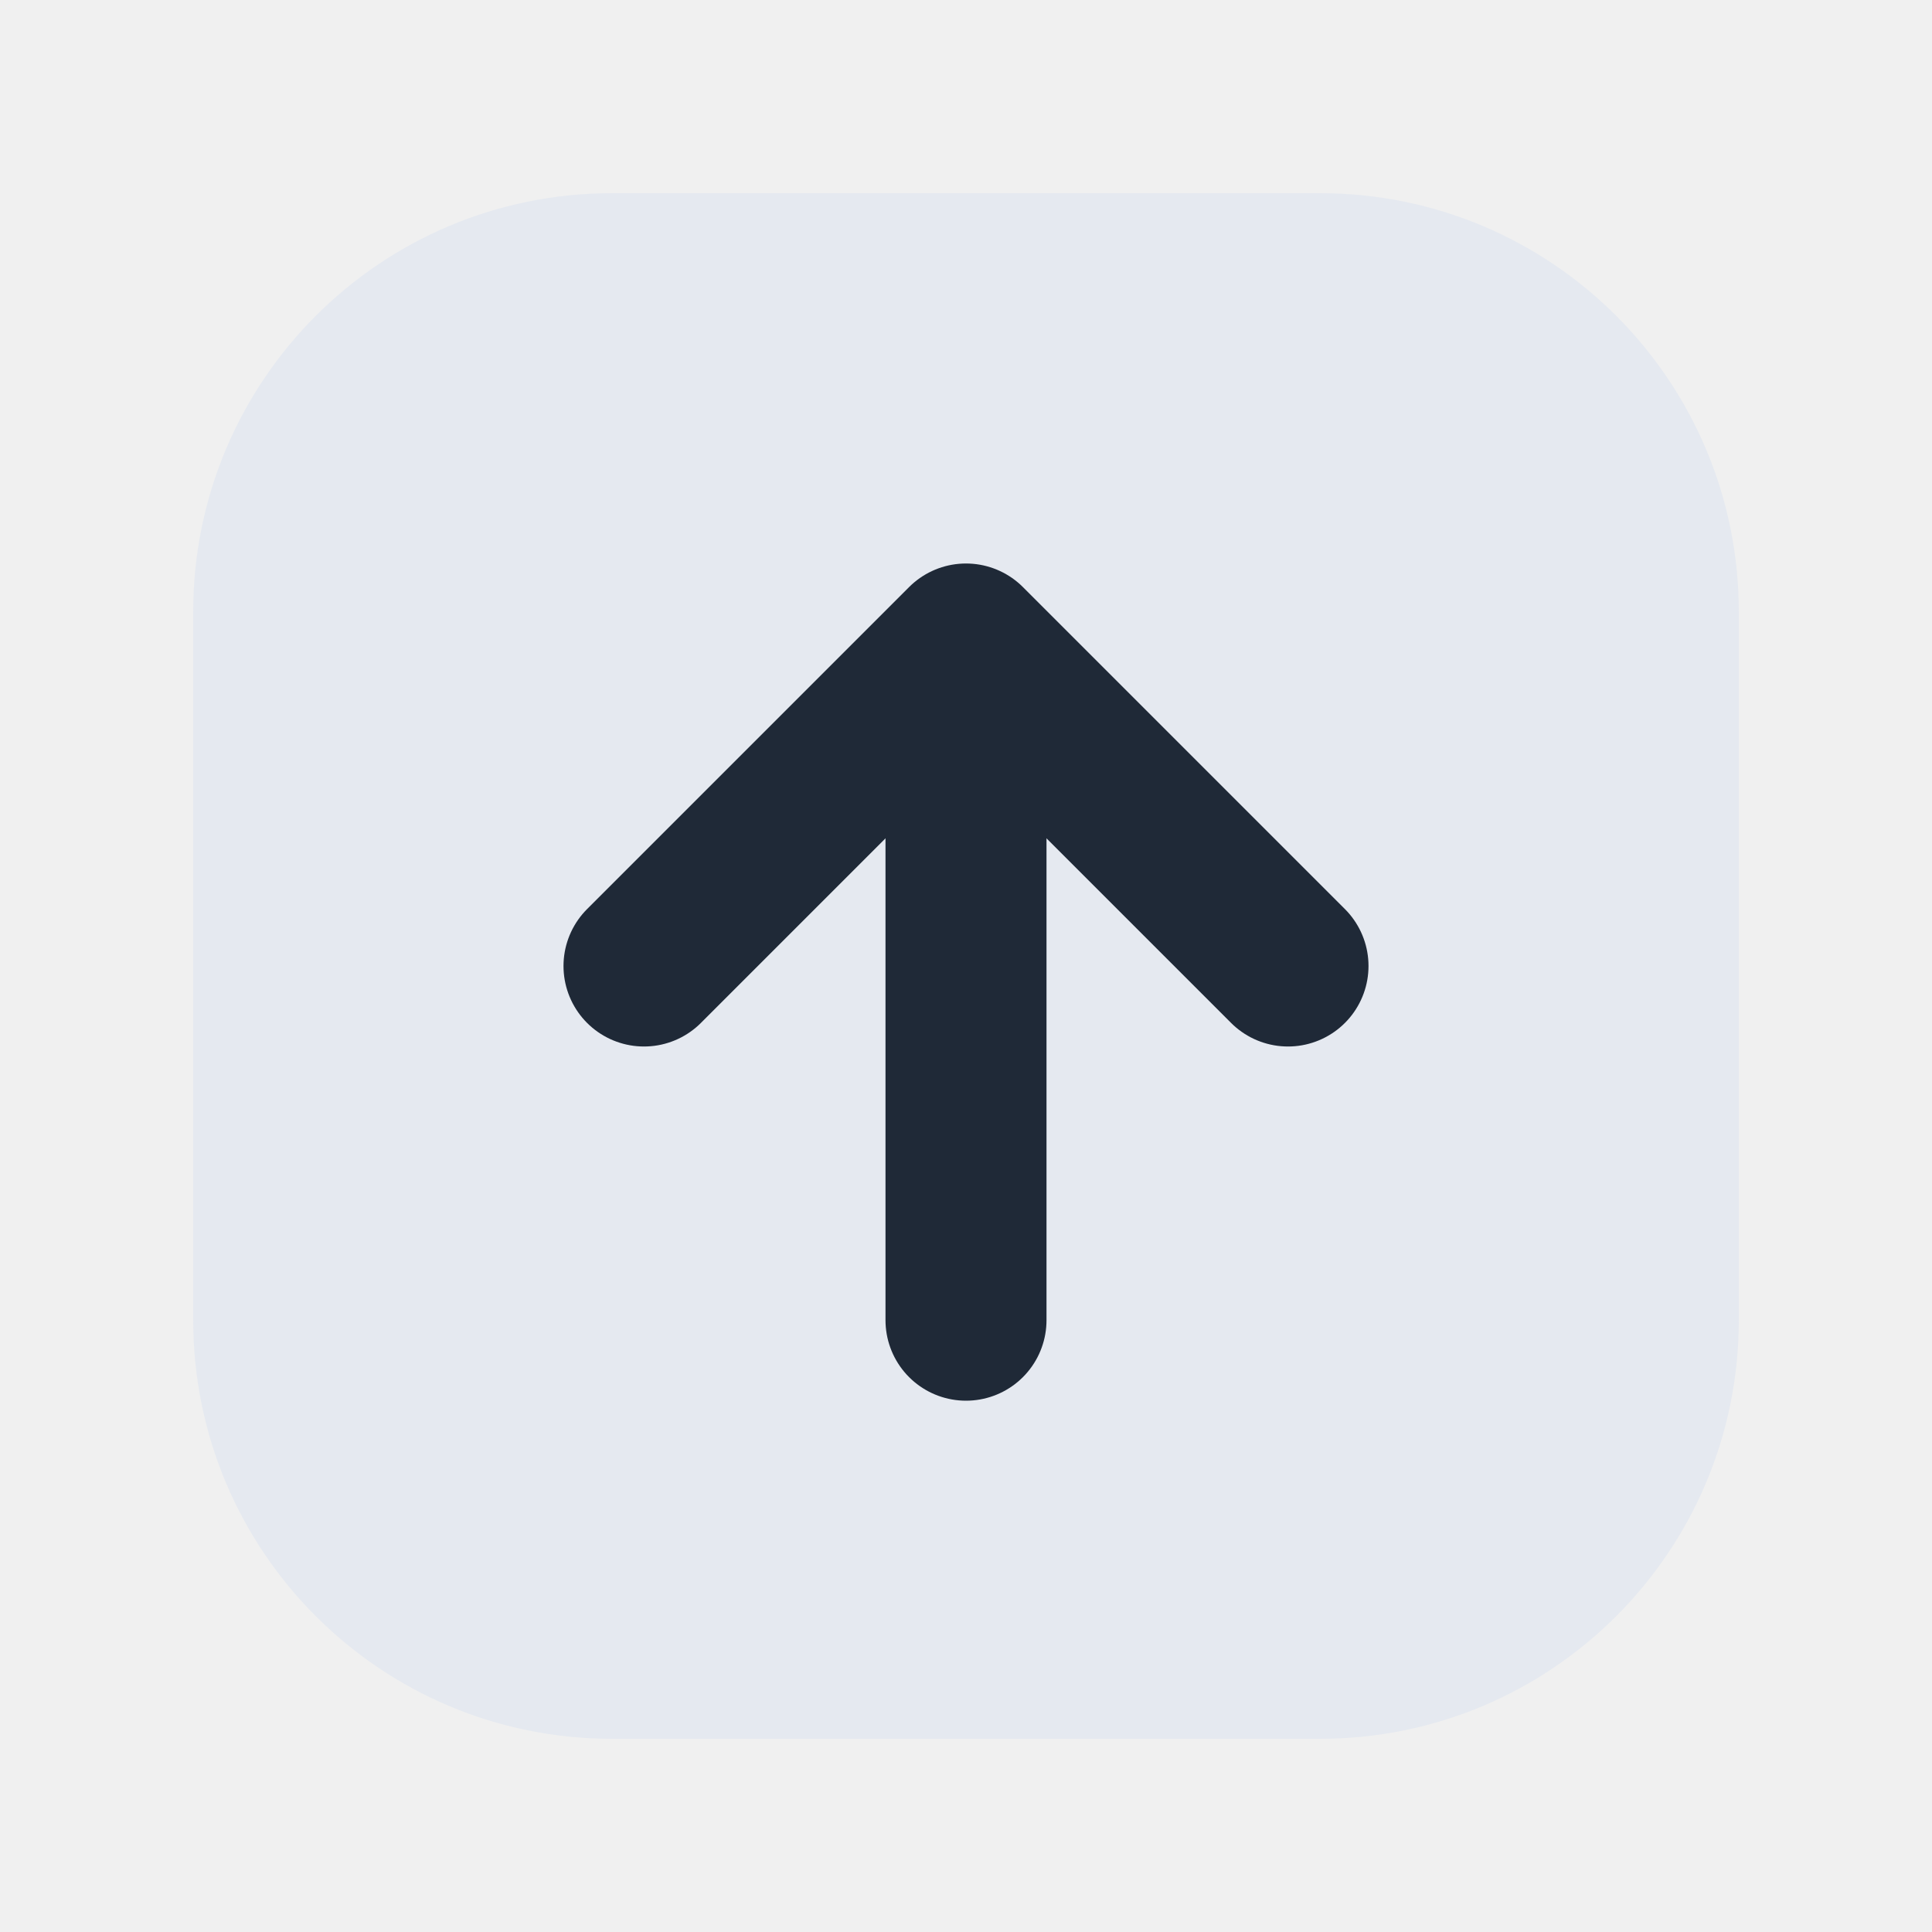
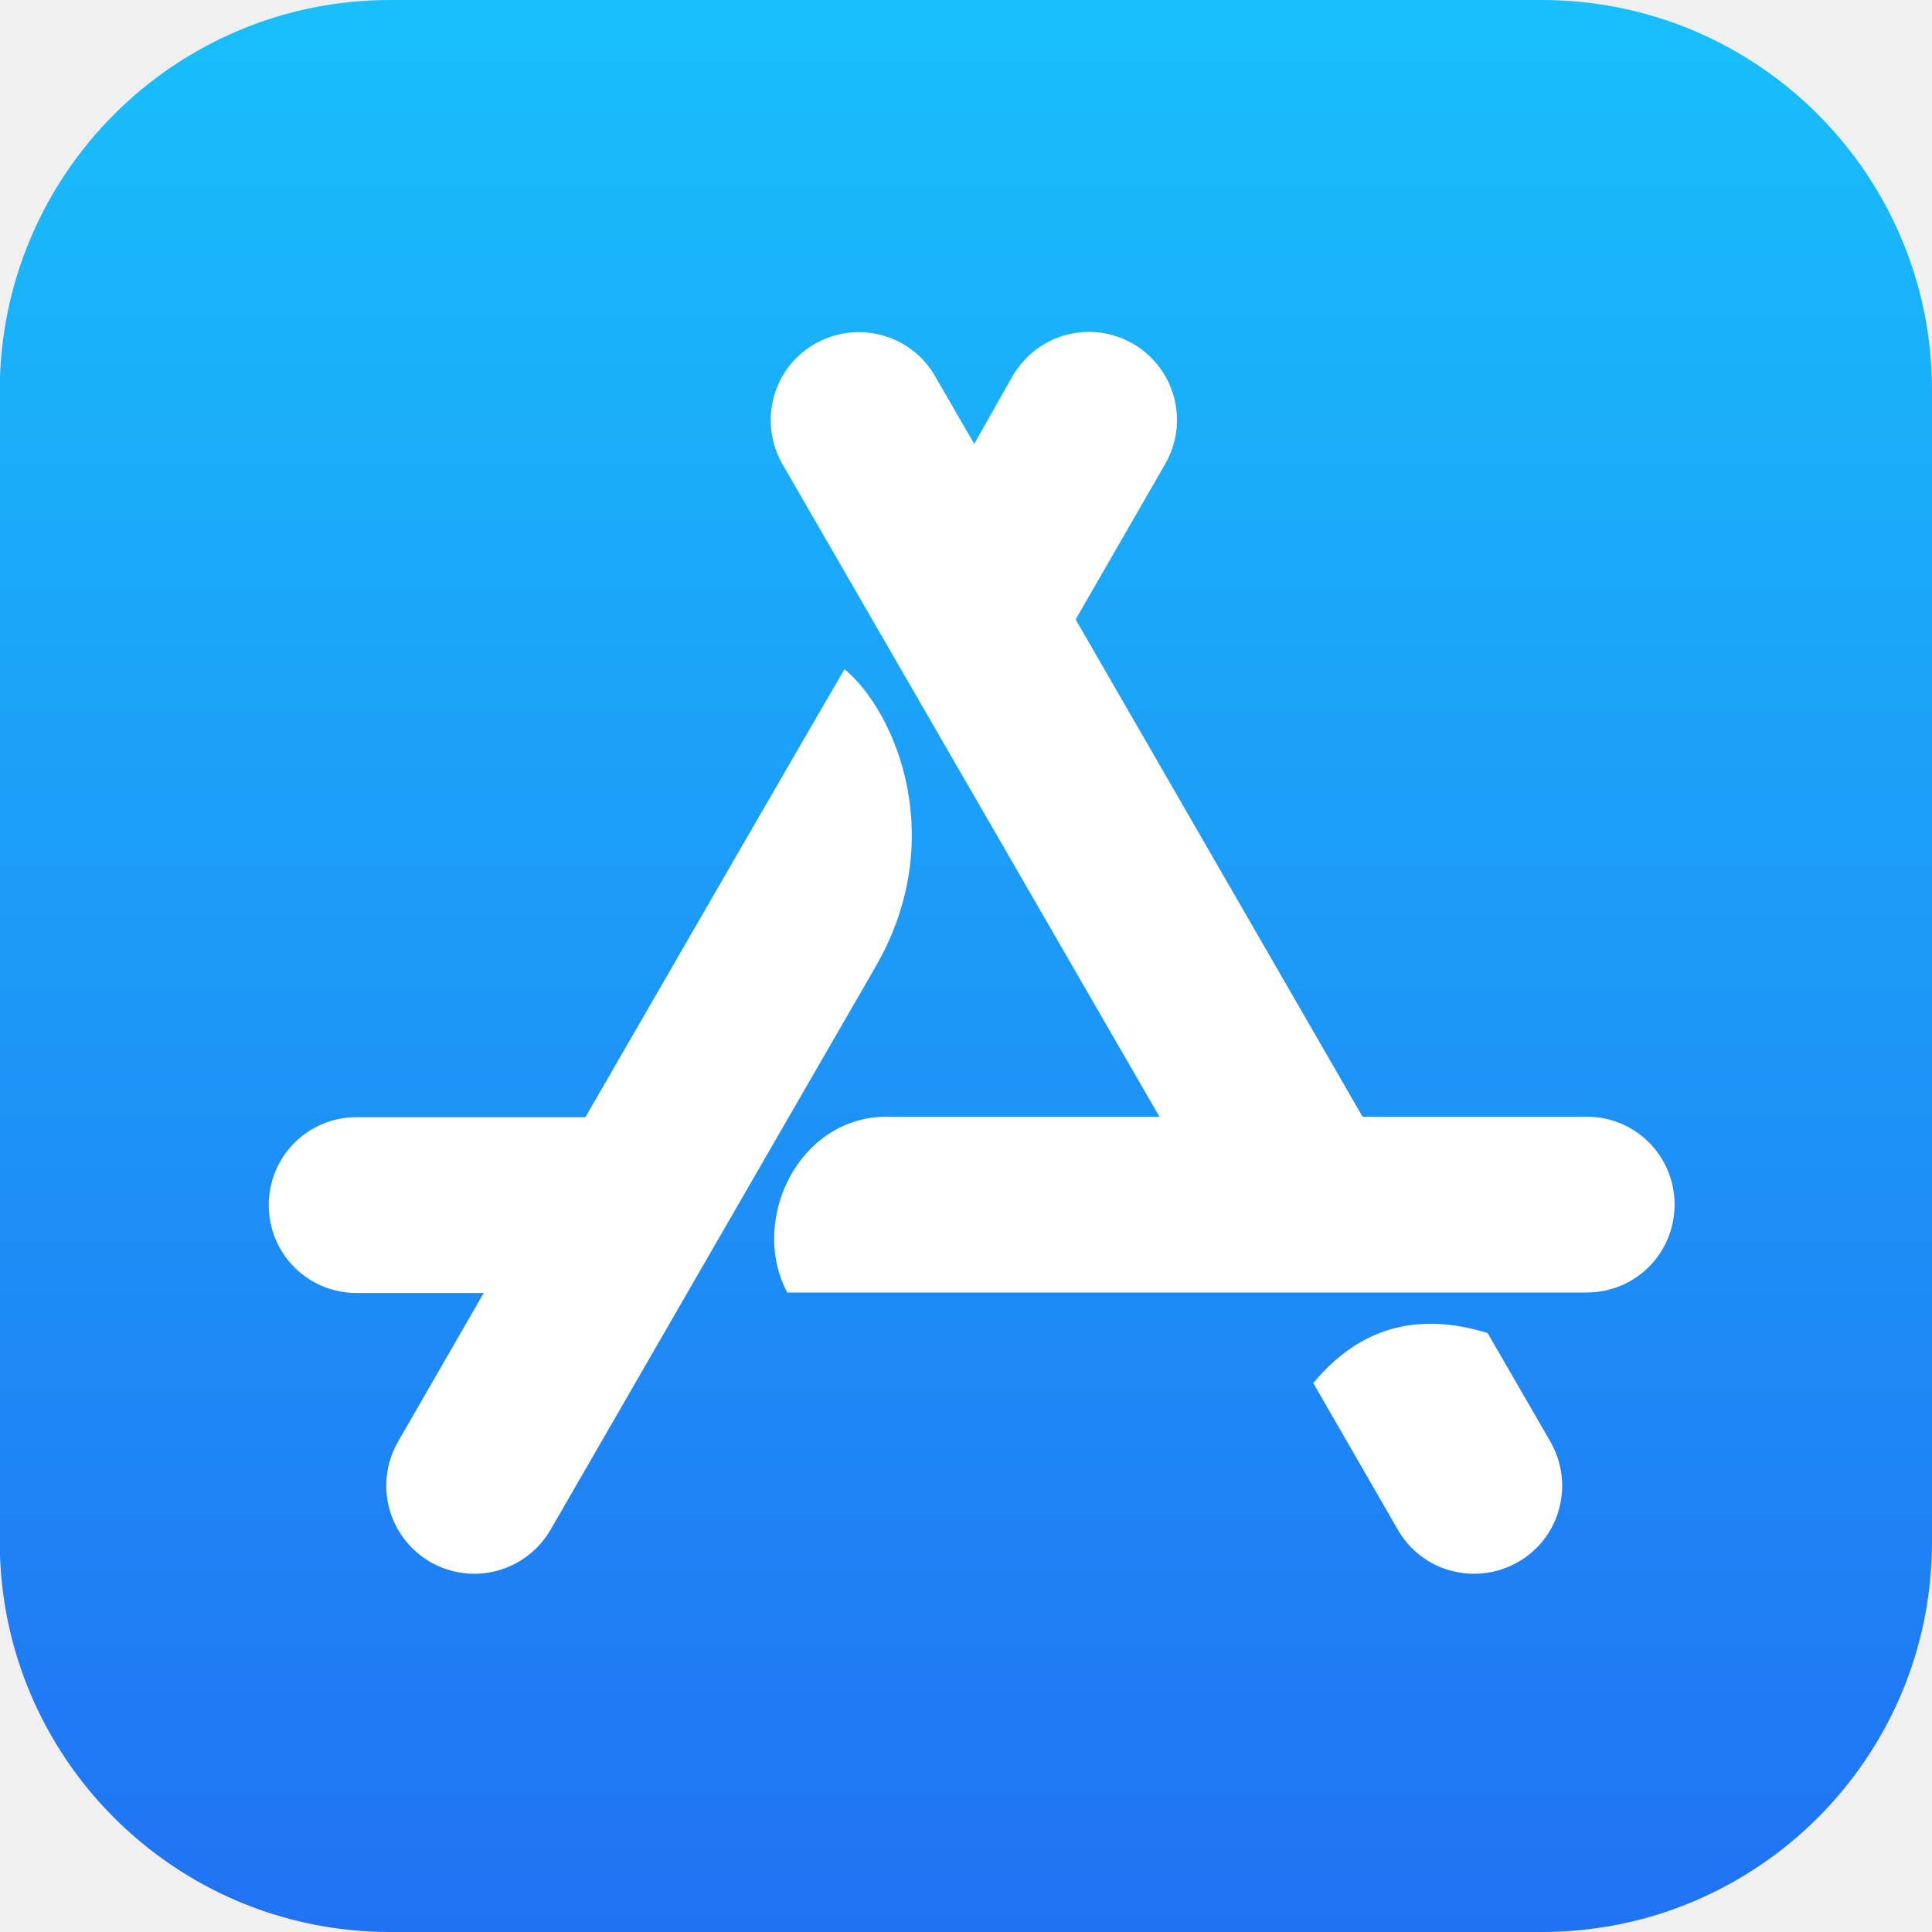
- <svg xmlns="http://www.w3.org/2000/svg" viewBox="0 0 60 60" width="60" height="60" role="img" aria-label="App release">
-   <rect x="6" y="6" width="48" height="48" rx="13" fill="#e5e9f0" />
-   <path d="M30 41 V22" fill="none" stroke="#1f2937" stroke-width="5" stroke-linecap="round" />
-   <path d="M20 30 L30 20 L40 30" fill="none" stroke="#1f2937" stroke-width="5" stroke-linecap="round" stroke-linejoin="round" />
+ <svg xmlns="http://www.w3.org/2000/svg" width="60" height="60" viewBox="0 0 60 60" fill="none">
+   <g clip-path="url(#clip0_36_50)">
+     <g clip-path="url(#clip1_36_50)">
+       <path d="M12.12 0H47.88C54.578 0 60 5.423 60 12.12V47.888C60 54.578 54.578 60 47.88 60H12.113C5.423 60 -0.008 54.578 -0.008 47.88V12.12C-5.53019e-07 5.423 5.423 0 12.12 0Z" fill="url(#paint0_linear_36_50)" />
+       <path d="M30.255 13.785L29.04 11.685C28.29 10.373 26.617 9.93 25.305 10.68C23.992 11.43 23.55 13.102 24.3 14.415L36.007 34.68H27.54C24.795 34.68 23.257 37.905 24.45 40.14H49.275C50.79 40.14 52.005 38.925 52.005 37.41C52.005 35.895 50.79 34.68 49.275 34.68H42.315L33.405 19.238L36.187 14.408C36.937 13.095 36.495 11.438 35.182 10.672C33.87 9.922 32.212 10.365 31.447 11.678L30.255 13.785ZM40.785 42.953L43.41 47.505C44.16 48.818 45.832 49.26 47.145 48.51C48.457 47.76 48.9 46.087 48.15 44.775L46.2 41.4C43.995 40.718 42.202 41.242 40.785 42.953ZM18.18 34.695H11.077C9.562 34.695 8.347 35.91 8.347 37.425C8.347 38.94 9.562 40.155 11.077 40.155H15.022L12.36 44.775C11.61 46.087 12.052 47.745 13.365 48.51C14.677 49.26 16.335 48.818 17.1 47.505C21.585 39.727 24.952 33.907 27.187 30.03C29.475 26.085 27.84 22.125 26.227 20.782C24.435 23.858 21.757 28.5 18.18 34.695Z" fill="white" />
+     </g>
+   </g>
+   <defs>
+     <linearGradient id="paint0_linear_36_50" x1="29.996" y1="0" x2="29.996" y2="60" gradientUnits="userSpaceOnUse">
+       <stop stop-color="#18BFFB" />
+       <stop offset="1" stop-color="#2072F3" />
+     </linearGradient>
+     <clipPath id="clip0_36_50">
+       <rect width="60" height="60" fill="white" />
+     </clipPath>
+     <clipPath id="clip1_36_50">
+       <rect width="60" height="60" fill="white" transform="matrix(-1 0 0 1 60 0)" />
+     </clipPath>
+   </defs>
</svg>
